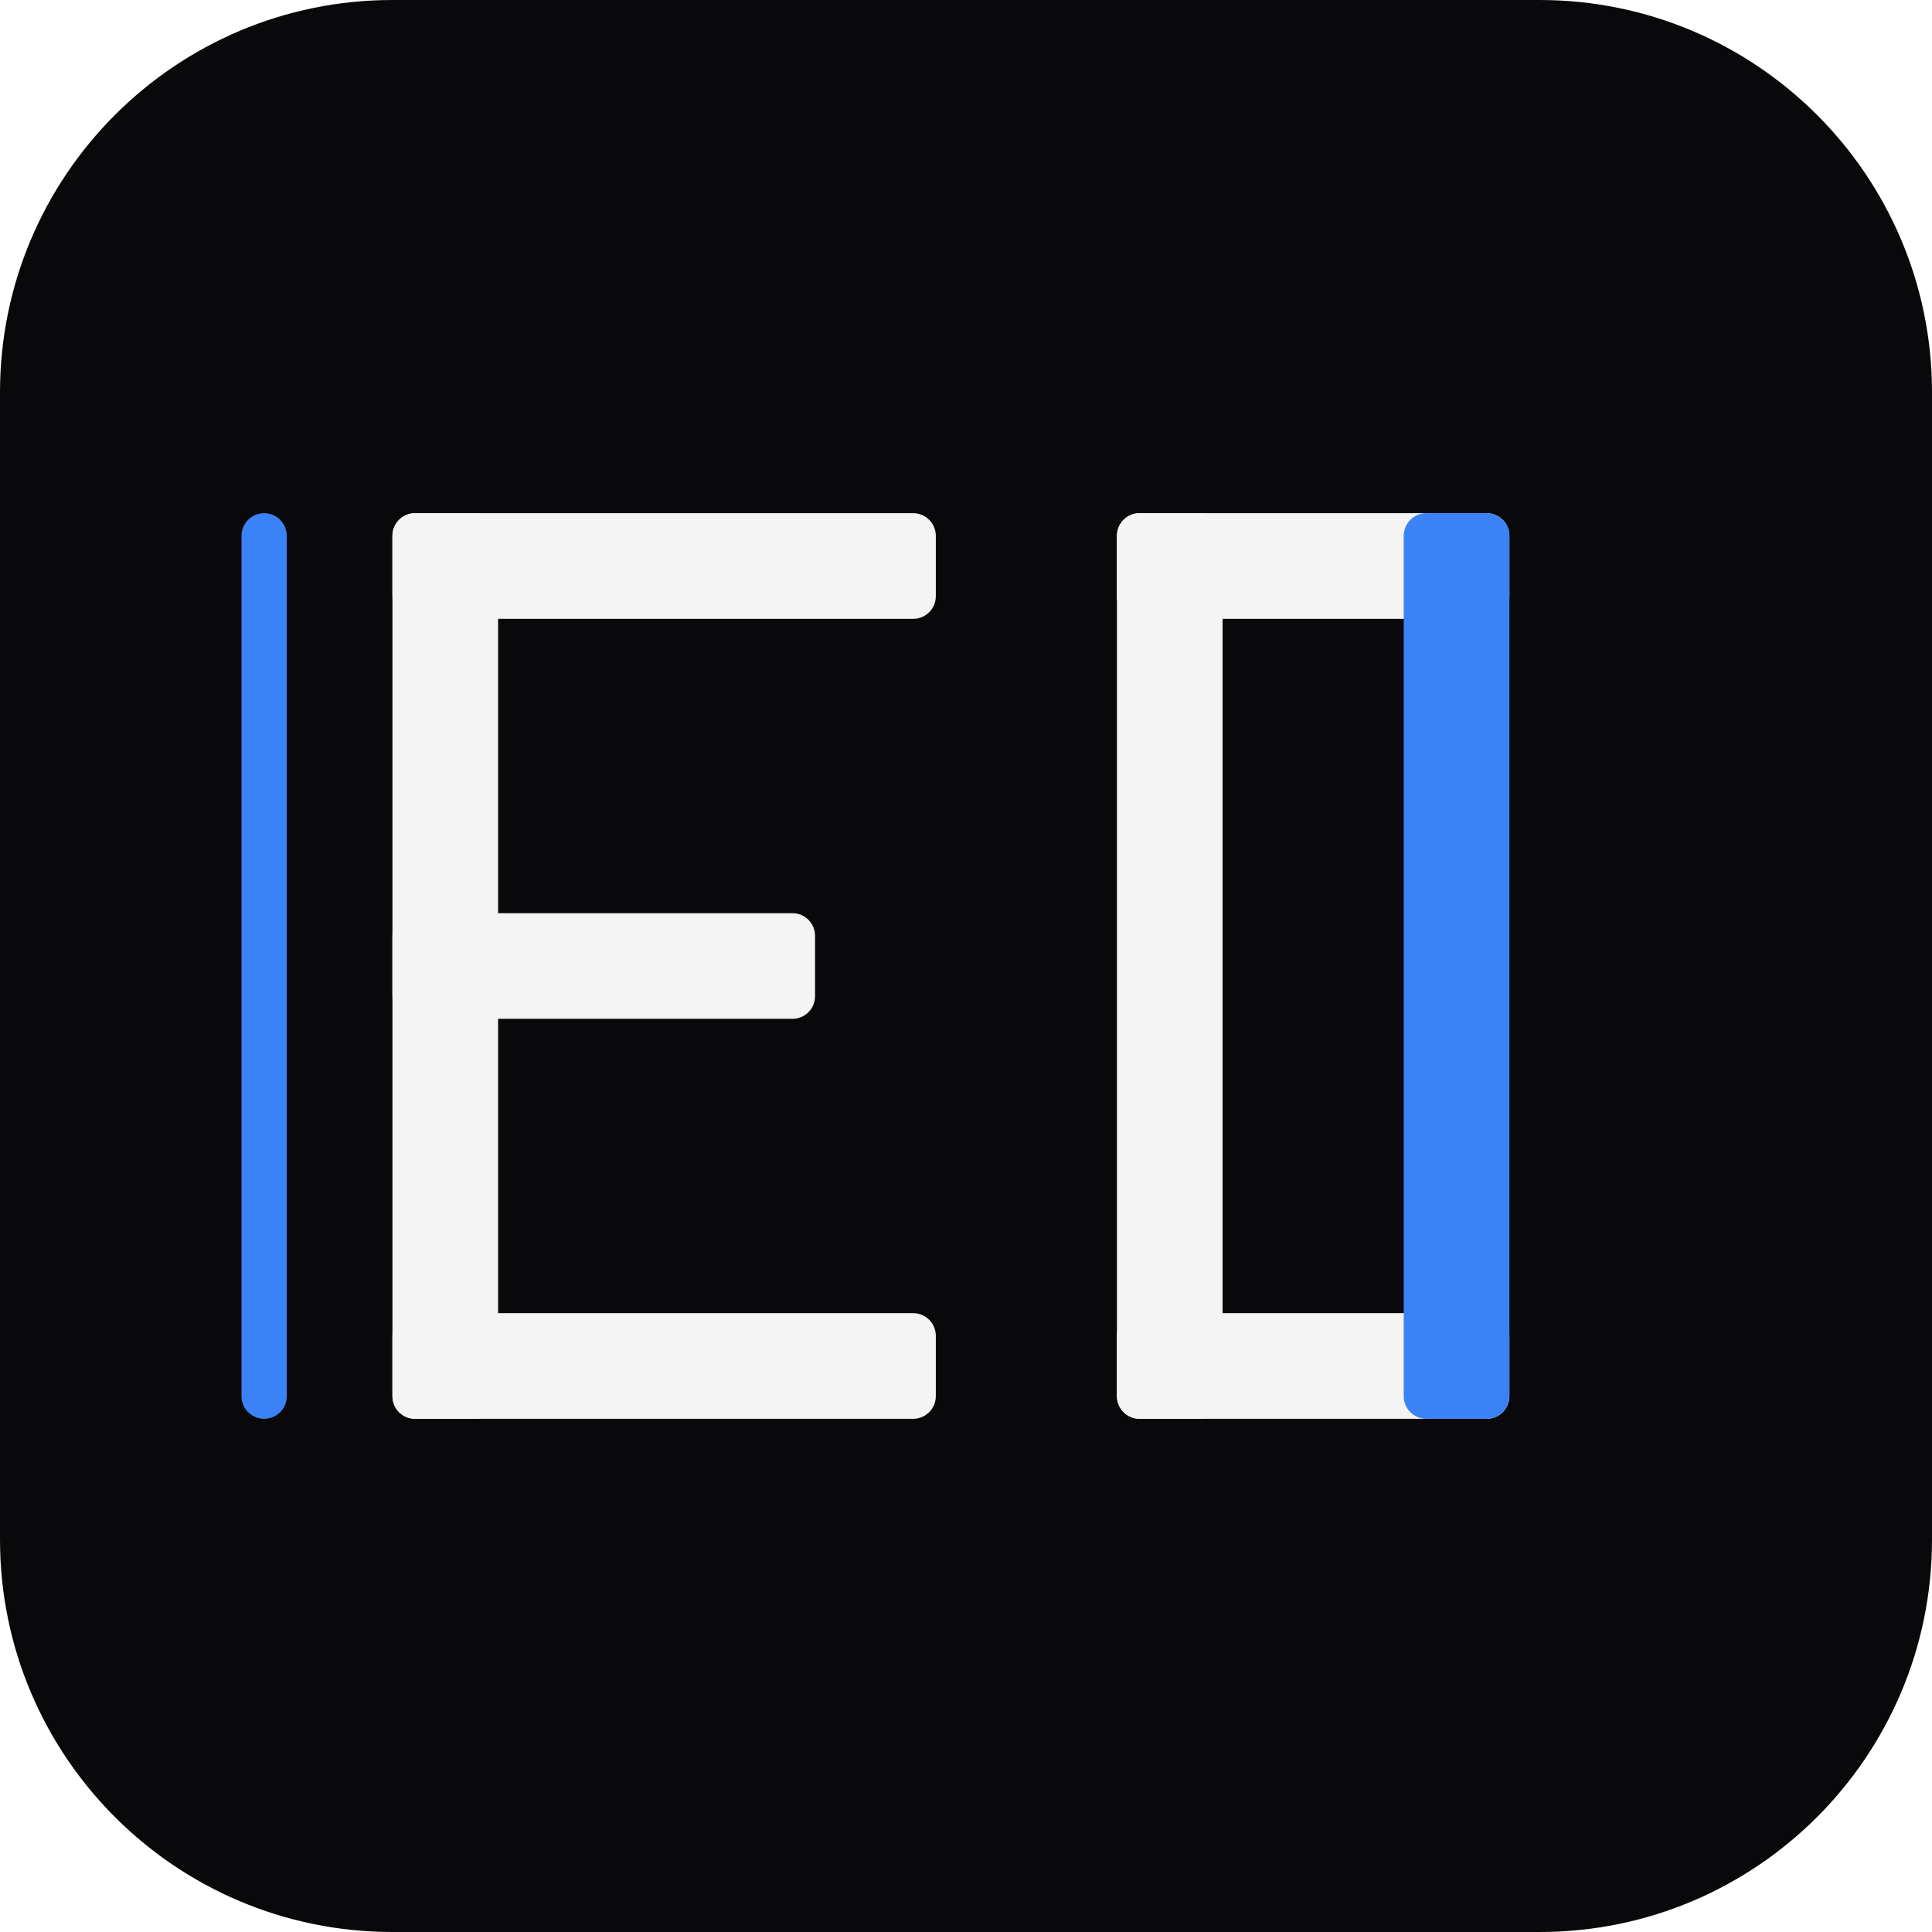
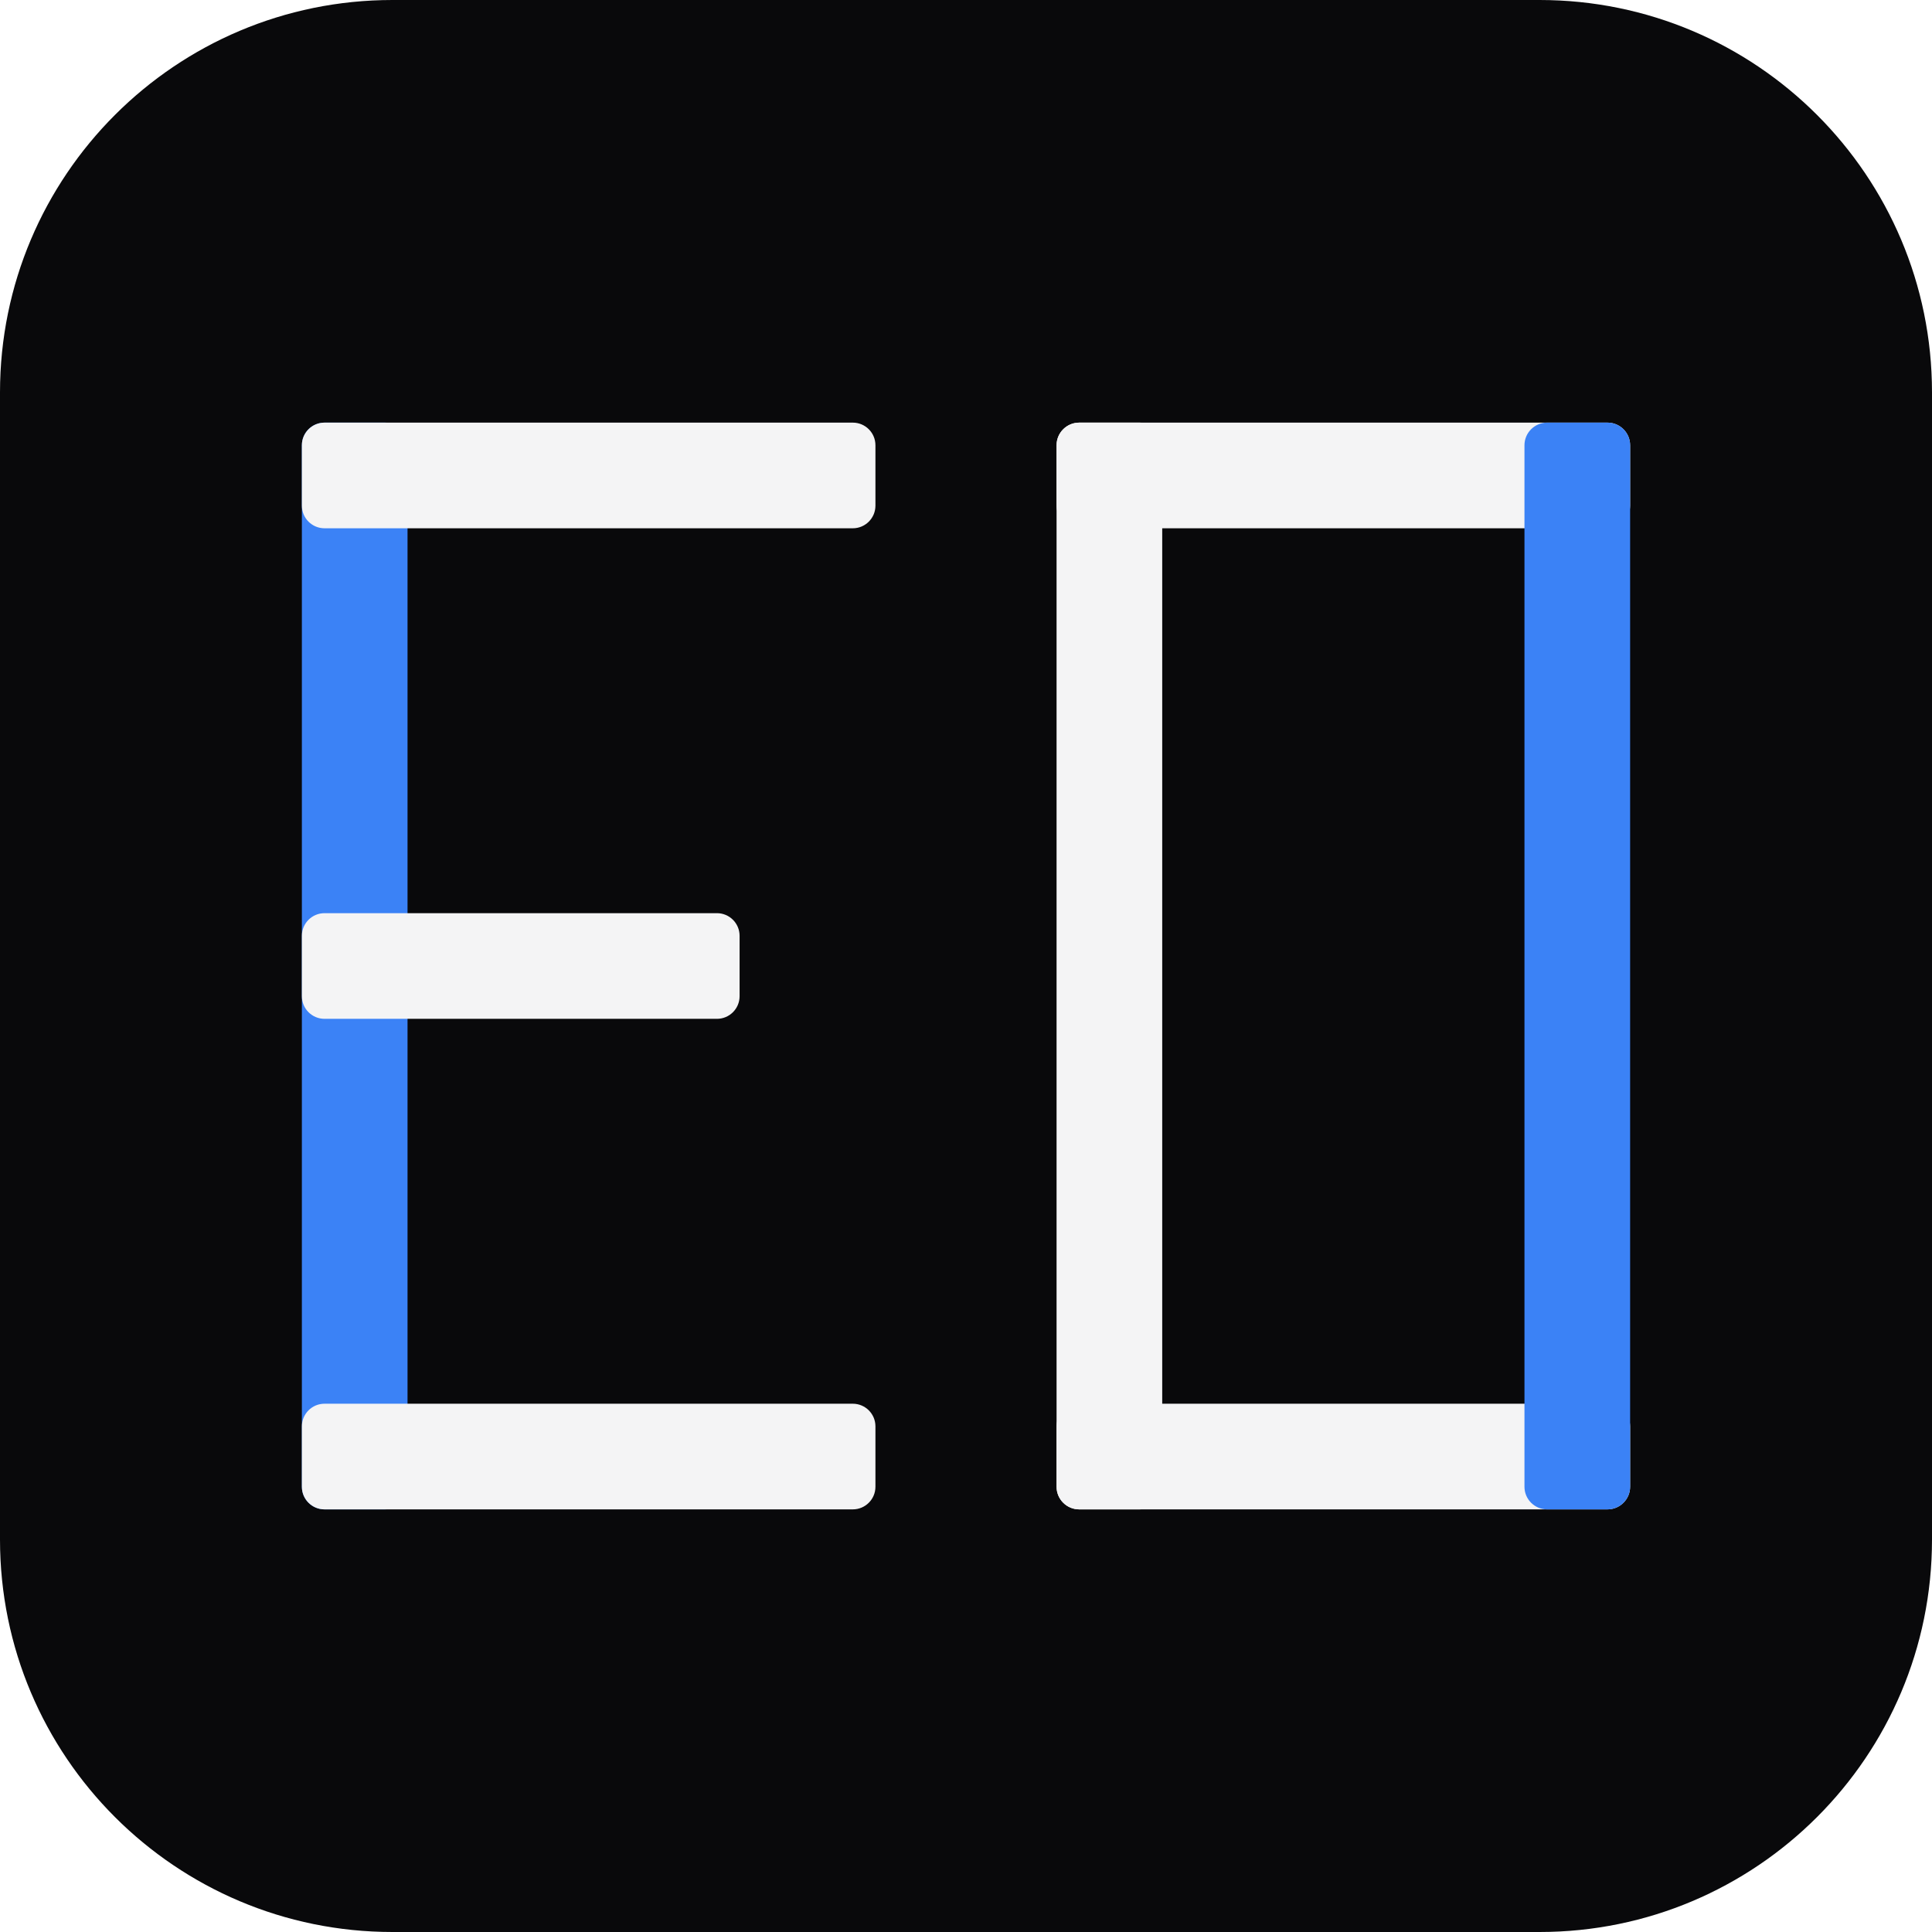
<svg xmlns="http://www.w3.org/2000/svg" viewBox="0 0 256 256" width="256" height="256">
  <rect width="256" height="256" rx="52" fill="#09090b" />
-   <rect x="32" y="68" width="6" height="120" rx="3" fill="#3b82f6" />
-   <rect x="52" y="68" width="72" height="14" rx="3" fill="#f4f4f5" />
-   <rect x="52" y="121" width="56" height="14" rx="3" fill="#f4f4f5" />
-   <rect x="52" y="174" width="72" height="14" rx="3" fill="#f4f4f5" />
-   <rect x="52" y="68" width="14" height="120" rx="3" fill="#f4f4f5" />
-   <rect x="148" y="68" width="14" height="120" rx="3" fill="#f4f4f5" />
-   <rect x="148" y="68" width="52" height="14" rx="3" fill="#f4f4f5" />
-   <rect x="148" y="174" width="52" height="14" rx="3" fill="#f4f4f5" />
-   <rect x="186" y="68" width="14" height="120" rx="3" fill="#3b82f6" />
+   <rect x="40" y="56" width="14" height="144" rx="3" fill="#3b82f6" />
+   <rect x="40" y="56" width="76" height="14" rx="3" fill="#f4f4f5" />
+   <rect x="40" y="121" width="58" height="14" rx="3" fill="#f4f4f5" />
+   <rect x="40" y="186" width="76" height="14" rx="3" fill="#f4f4f5" />
+   <rect x="140" y="56" width="14" height="144" rx="3" fill="#f4f4f5" />
+   <rect x="140" y="56" width="76" height="14" rx="3" fill="#f4f4f5" />
+   <rect x="140" y="186" width="76" height="14" rx="3" fill="#f4f4f5" />
+   <rect x="202" y="56" width="14" height="144" rx="3" fill="#3b82f6" />
</svg>
